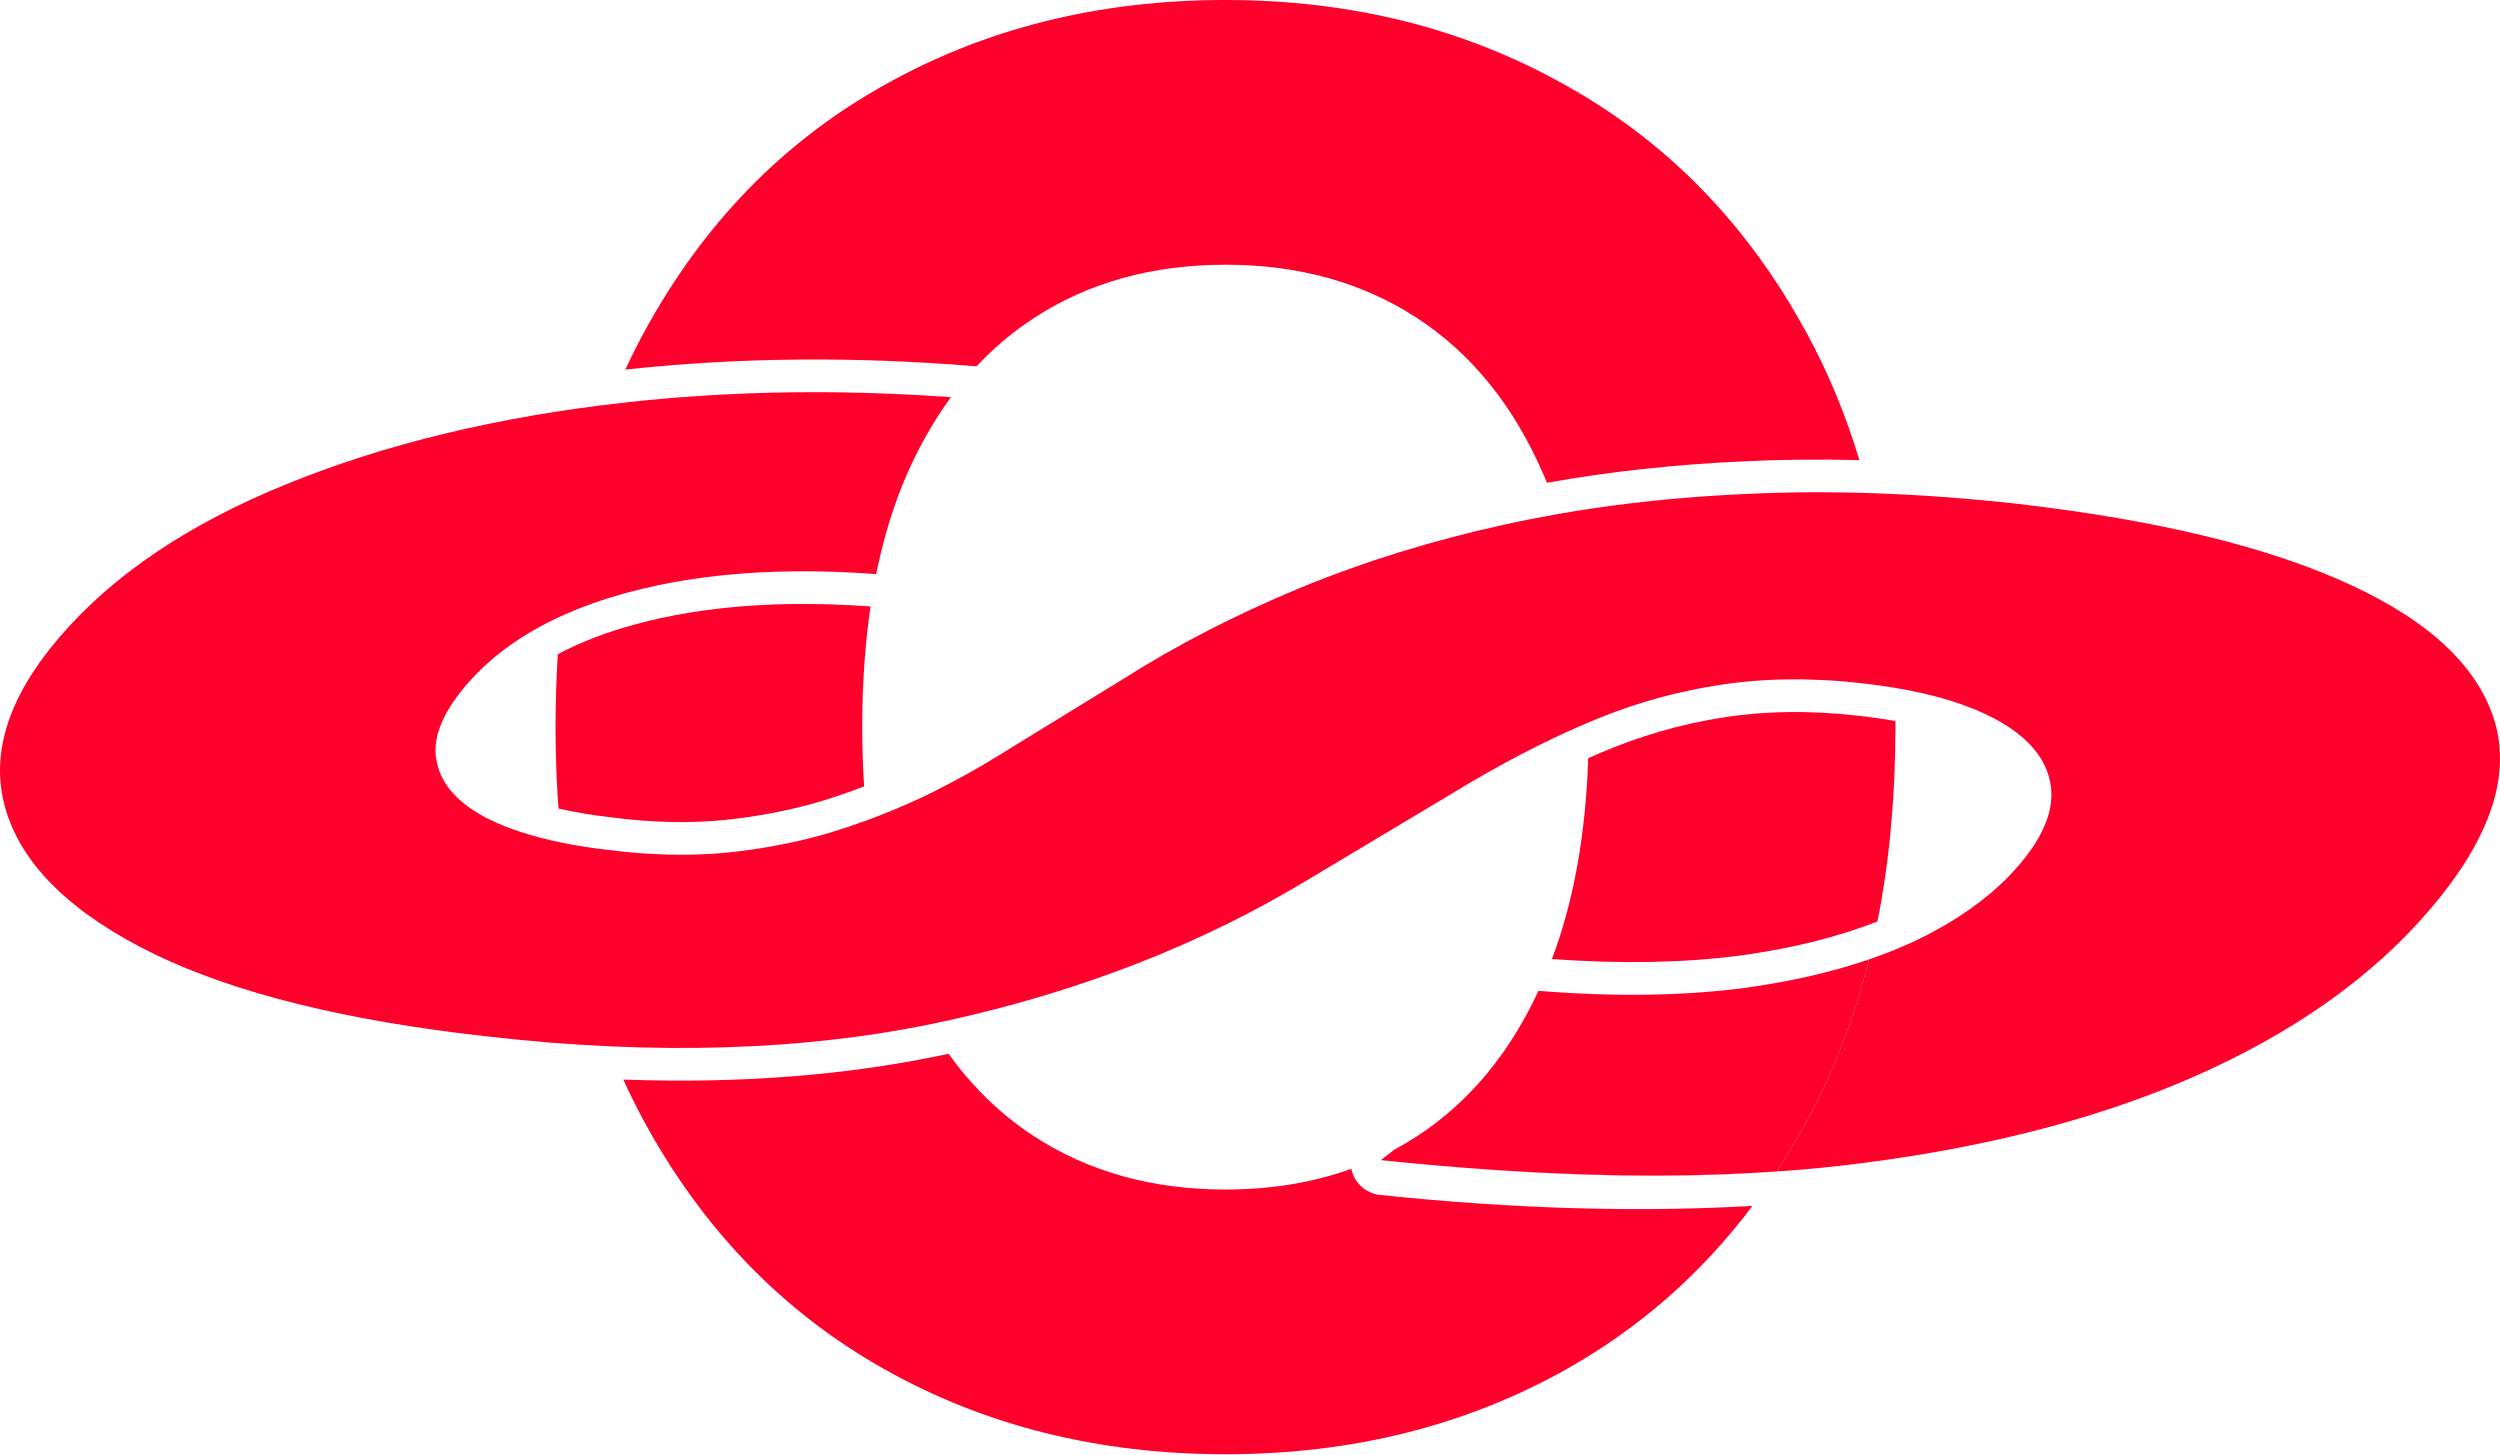
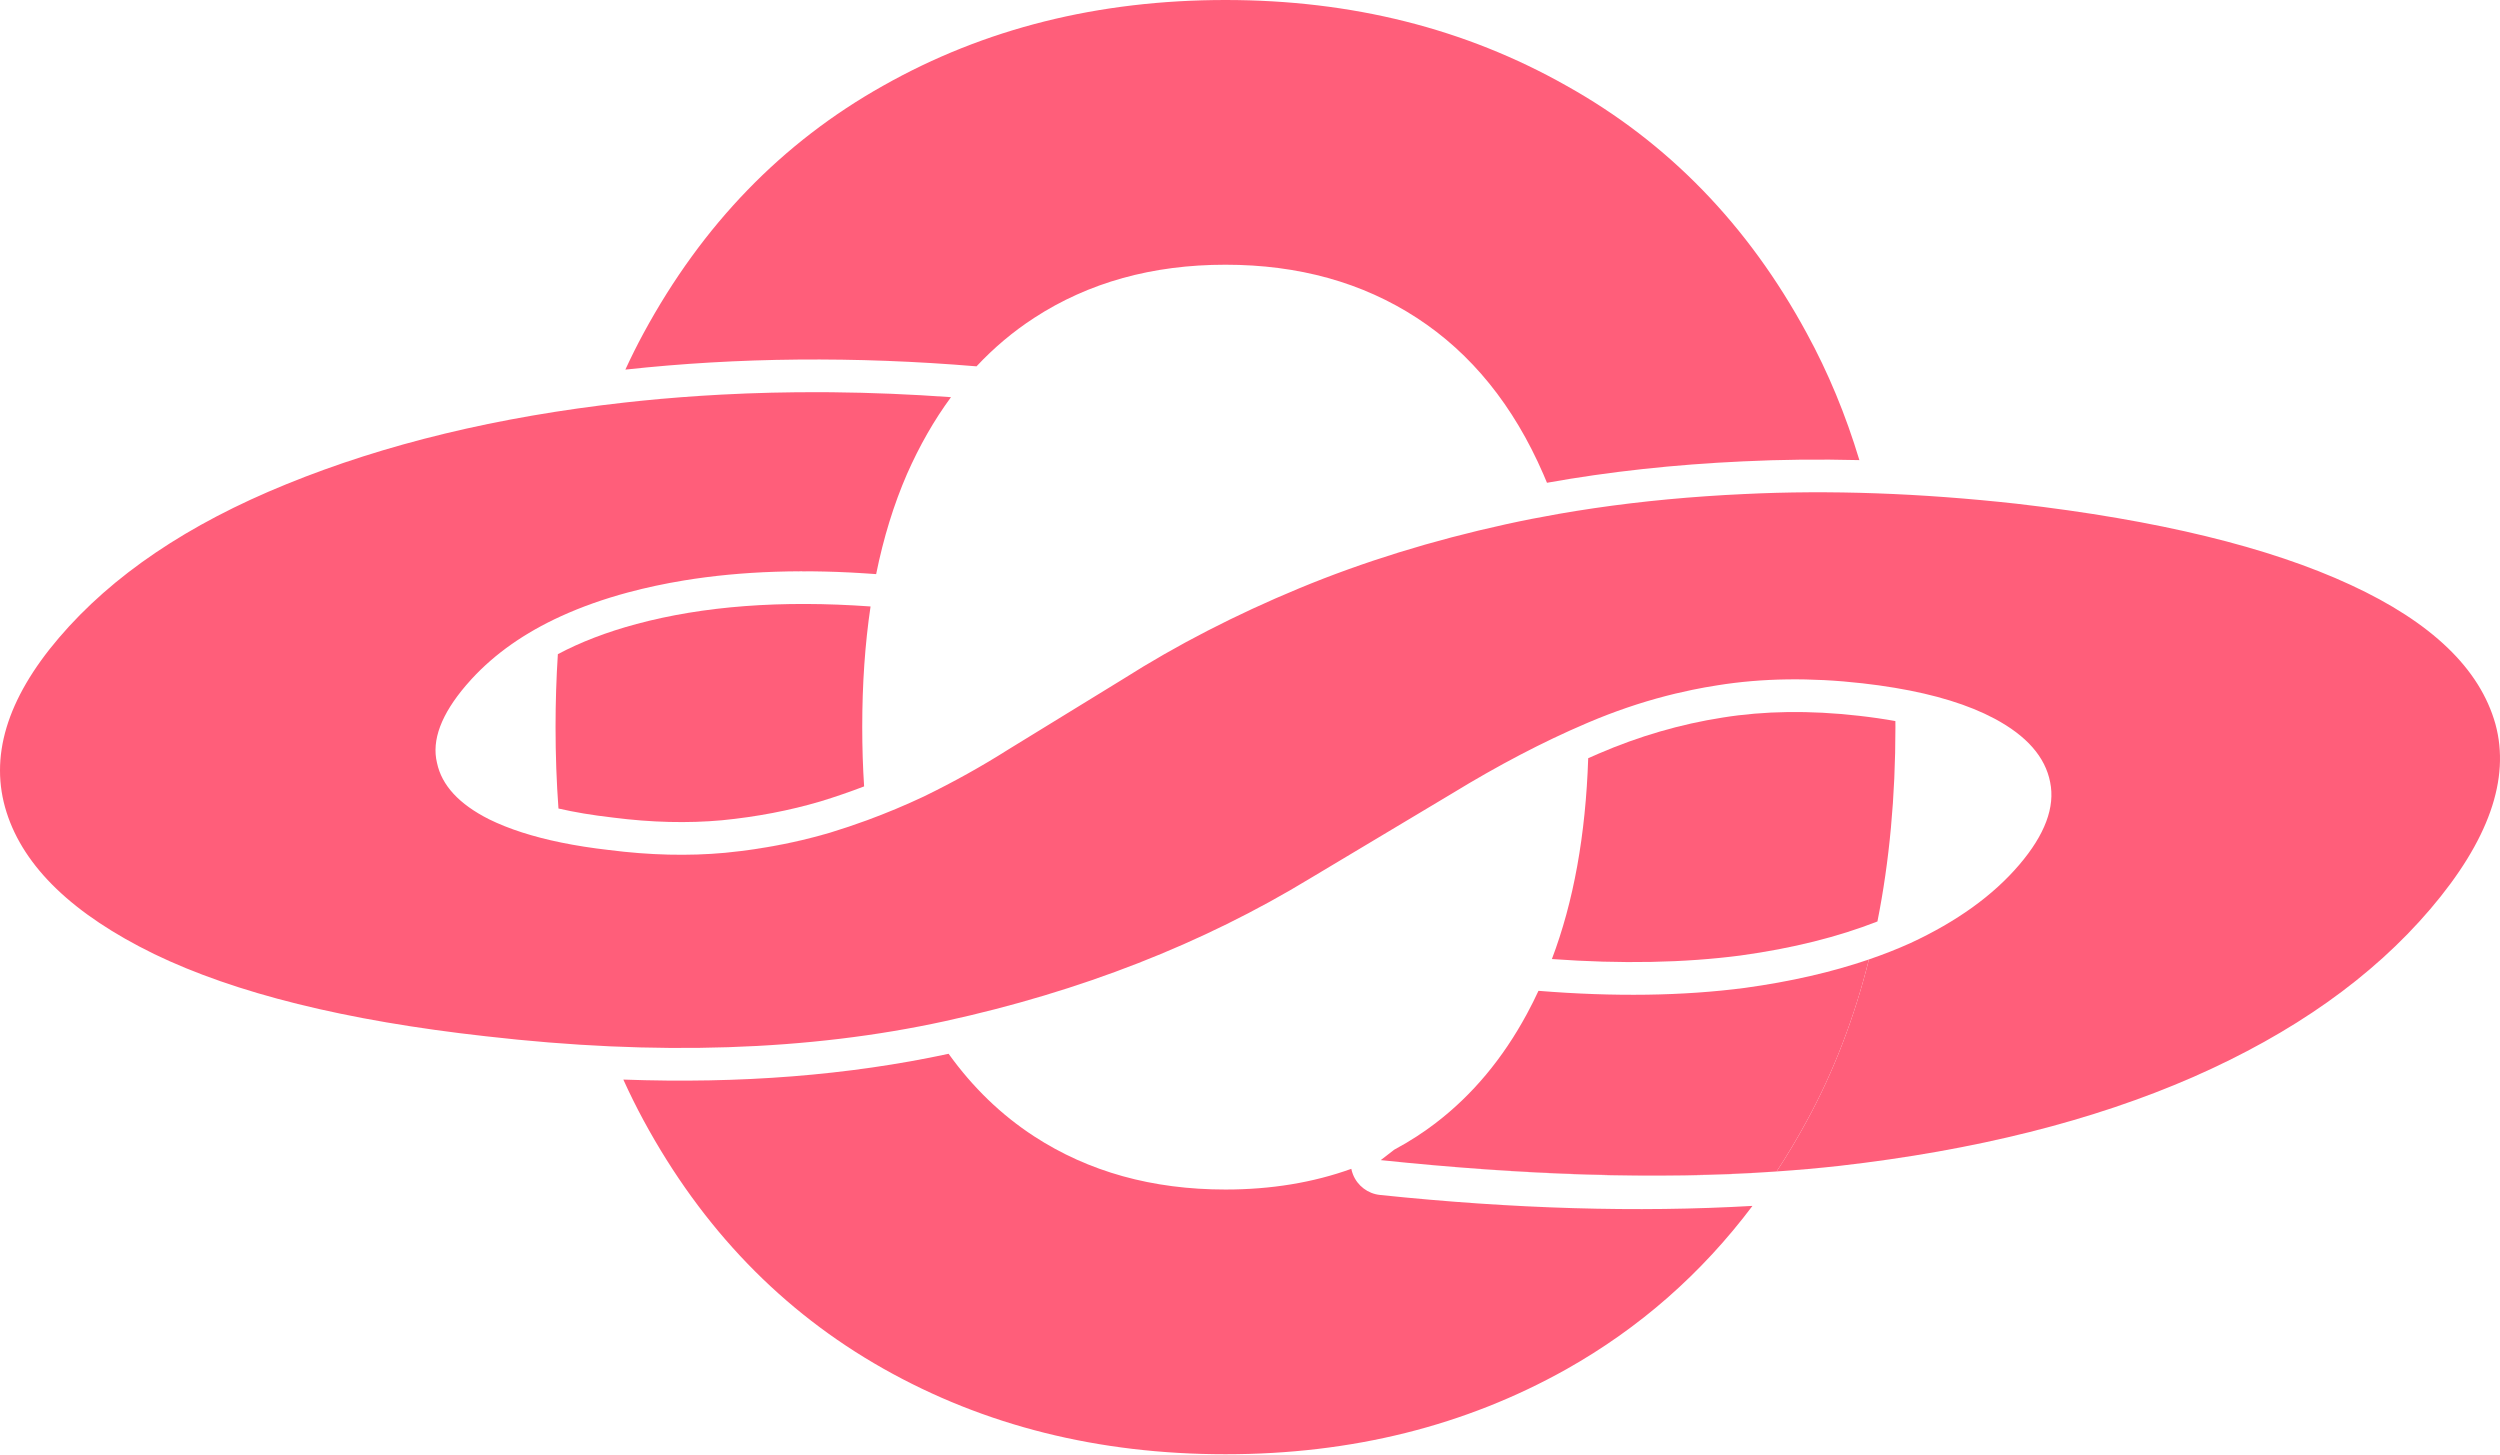
<svg xmlns="http://www.w3.org/2000/svg" preserveAspectRatio="none" overflow="visible" style="display: block;" width="153" height="89" viewBox="0 0 153 89" fill="none">
  <g id="Logo">
-     <path d="M40.685 24.392C40.192 24.435 39.699 24.481 39.208 24.531C39.528 24.498 39.849 24.467 40.17 24.438C40.342 24.422 40.514 24.407 40.685 24.392ZM94.045 60.63C94.081 60.633 94.118 60.636 94.154 60.639C93.988 60.626 93.821 60.612 93.653 60.597C93.702 60.602 93.751 60.606 93.8 60.61L93.868 60.615L93.976 60.624L94.021 60.627L94.045 60.63Z" fill-rule="evenodd" clip-rule="evenodd" fill="#FF002C" />
-     <path d="M58.055 64.492C59.529 66.546 61.271 68.23 63.286 69.542C66.621 71.713 70.525 72.799 75 72.799C77.788 72.799 80.355 72.376 82.7 71.533C82.724 71.652 82.759 71.769 82.805 71.884C83.08 72.573 83.716 73.054 84.454 73.131C92.618 73.984 100.219 74.208 107.251 73.801C104.135 77.945 100.34 81.277 95.863 83.797C89.678 87.266 82.724 89 75 89C67.219 89 60.236 87.252 54.051 83.755C47.866 80.258 42.978 75.196 39.387 68.569C38.947 67.757 38.534 66.924 38.148 66.07C45.298 66.331 51.937 65.81 58.055 64.492Z" fill="#FF002C" />
-     <path d="M108.729 71.694C101.386 72.228 93.2 71.909 84.501 71C93.205 71.909 101.347 72.199 108.729 71.694Z" fill-rule="evenodd" clip-rule="evenodd" fill="#FF002C" />
-     <path d="M46.211 51.965C47.8 51.729 49.328 51.394 50.794 50.961L50.03 51.176C48.799 51.506 47.526 51.77 46.211 51.965Z" fill-rule="evenodd" clip-rule="evenodd" fill="#FF002C" />
-     <path d="M105.416 43.916C107.96 43.506 110.737 43.462 113.756 43.805C114.553 43.895 115.3 44.004 115.997 44.129C115.998 44.252 116 44.376 116 44.5C116 48.75 115.632 52.714 114.899 56.394C112.501 57.334 109.717 58.036 106.527 58.476C103.088 58.925 99.24 59.002 94.976 58.694C96.301 55.202 97.043 51.106 97.198 46.402C97.411 46.308 97.621 46.214 97.832 46.124C100.316 45.052 102.855 44.315 105.416 43.916Z" fill="#FF002C" />
-     <path d="M38.958 38.188C43.027 37.095 47.79 36.721 53.278 37.116C52.939 39.399 52.769 41.86 52.769 44.5C52.769 45.749 52.808 46.959 52.884 48.128C52.008 48.462 51.12 48.769 50.217 49.045C48.326 49.603 46.313 49.991 44.176 50.201C42.098 50.39 39.877 50.339 37.51 50.035C37.5 50.034 37.49 50.032 37.48 50.031C36.255 49.892 35.156 49.706 34.178 49.481C34.06 47.867 34 46.206 34 44.5C34 42.975 34.047 41.487 34.141 40.035C35.516 39.303 37.116 38.682 38.958 38.188Z" fill="#FF002C" />
-     <path d="M53.62 35.136C51.2 34.954 48.9 34.916 46.72 35.02C48.577 34.931 50.521 34.946 52.553 35.065L53.62 35.136Z" fill-rule="evenodd" clip-rule="evenodd" fill="#FF002C" />
-     <path d="M75 0C82.724 0 89.678 1.748 95.863 5.245C102.077 8.714 106.979 13.762 110.57 20.389C111.884 22.793 112.957 25.384 113.794 28.159C111.355 28.098 108.979 28.123 106.666 28.236C102.468 28.429 98.47 28.865 94.675 29.546C94.601 29.369 94.529 29.192 94.452 29.018C92.628 24.816 90.048 21.629 86.714 19.458C83.379 17.287 79.475 16.201 75 16.201C70.525 16.201 66.621 17.287 63.286 19.458C62.002 20.294 60.827 21.282 59.763 22.42C52.34 21.801 45.175 21.867 38.272 22.62C38.622 21.86 38.993 21.115 39.387 20.389C42.978 13.762 47.866 8.714 54.051 5.245C60.236 1.748 67.219 8.14816e-08 75 0Z" fill="#FF002C" />
-     <path d="M38.207 24.638C38.54 24.601 38.874 24.565 39.208 24.531C40.841 24.365 42.489 24.238 44.153 24.15C46.188 24.042 48.245 23.993 50.327 24.002C50.526 24.003 50.725 24.005 50.925 24.006C53.319 24.03 55.744 24.13 58.2 24.307C57.174 25.702 56.275 27.271 55.505 29.018C54.701 30.869 54.07 32.912 53.62 35.136C49.317 34.813 45.395 34.943 41.853 35.524C40.673 35.718 39.535 35.962 38.439 36.256C36.946 36.657 35.577 37.144 34.333 37.712C32.114 38.725 30.293 40.003 28.869 41.549C28.748 41.68 28.631 41.812 28.516 41.947C26.999 43.726 26.409 45.305 26.744 46.687C27.034 48.063 28.095 49.214 29.929 50.139C31.149 50.739 32.628 51.214 34.365 51.568C35.26 51.751 36.223 51.902 37.255 52.019C39.756 52.34 42.129 52.397 44.372 52.192C44.692 52.16 45.01 52.125 45.325 52.086C45.492 52.065 45.657 52.044 45.822 52.021L45.897 52.01L46.003 51.995L46.145 51.975L46.211 51.965C47.8 51.729 49.328 51.394 50.794 50.961C51.56 50.727 52.316 50.473 53.064 50.199C54.247 49.764 55.407 49.279 56.545 48.743C58.355 47.862 60.084 46.899 61.733 45.854L68.717 41.568C72.014 39.476 75.614 37.621 79.516 36.003C83.418 34.385 87.635 33.079 92.165 32.084C93.221 31.852 94.294 31.642 95.386 31.451C98.258 30.949 101.256 30.589 104.38 30.372C105.164 30.317 105.957 30.271 106.758 30.235C111.97 29.98 117.526 30.177 123.428 30.829C132.061 31.826 138.872 33.482 143.86 35.796C148.817 38.088 151.77 40.925 152.719 44.308C153.637 47.669 152.307 51.446 148.73 55.641C145.182 59.801 140.344 63.227 134.216 65.917C128.102 68.59 120.882 70.402 112.555 71.353C111.304 71.492 110.028 71.605 108.729 71.694C109.376 70.707 109.991 69.68 110.57 68.611C112.213 65.604 113.481 62.306 114.378 58.718C115.265 58.414 116.112 58.081 116.919 57.717C119.756 56.401 121.976 54.804 123.578 52.925C125.152 51.08 125.782 49.394 125.469 47.868C125.17 46.325 124.032 45.028 122.054 43.975C120.476 43.136 118.444 42.508 115.958 42.093C115.328 41.987 114.669 41.896 113.981 41.818C110.808 41.458 107.846 41.499 105.098 41.942C104.585 42.021 104.075 42.114 103.565 42.219C103.214 42.291 102.864 42.369 102.515 42.453C102.331 42.498 102.147 42.544 101.964 42.591C100.368 43.005 98.789 43.544 97.228 44.207C97.168 44.233 97.107 44.259 97.046 44.285C94.427 45.404 91.695 46.833 88.851 48.571L80.201 53.745C73.598 57.761 66.142 60.678 57.832 62.495C49.523 64.312 40.155 64.62 29.728 63.419C21.158 62.465 14.392 60.787 9.429 58.384C4.48 55.964 1.471 53.075 0.402 49.715C-0.668 46.355 0.399 42.796 3.604 39.038C6.866 35.213 11.507 32.078 17.527 29.633C23.561 27.172 30.454 25.506 38.207 24.638Z" fill-rule="evenodd" clip-rule="evenodd" fill="#FF002C" />
-     <path d="M108.729 71.694C101.347 72.199 93.205 71.909 84.501 71L85.323 70.364C85.796 70.11 86.262 69.836 86.714 69.542C87.109 69.285 87.493 69.014 87.866 68.728C90.108 67.015 91.967 64.789 93.447 62.051C93.567 61.829 93.684 61.603 93.799 61.374L93.808 61.356L93.833 61.307C93.942 61.087 94.05 60.865 94.154 60.639C98.794 61.014 103.004 60.954 106.786 60.459C109.58 60.075 112.11 59.495 114.378 58.718C113.481 62.306 112.213 65.604 110.57 68.611C109.991 69.68 109.376 70.707 108.729 71.694Z" fill="#FF002C" />
+     <path d="M40.685 24.392C40.192 24.435 39.699 24.481 39.208 24.531C39.528 24.498 39.849 24.467 40.17 24.438C40.342 24.422 40.514 24.407 40.685 24.392ZM94.045 60.63C94.081 60.633 94.118 60.636 94.154 60.639C93.988 60.626 93.821 60.612 93.653 60.597C93.702 60.602 93.751 60.606 93.8 60.61L93.868 60.615L93.976 60.624L94.021 60.627L94.045 60.63Z" fill-rule="evenodd" clip-rule="evenodd" fill="#FF5E7A" />
+     <path d="M58.055 64.492C59.529 66.546 61.271 68.23 63.286 69.542C66.621 71.713 70.525 72.799 75 72.799C77.788 72.799 80.355 72.376 82.7 71.533C82.724 71.652 82.759 71.769 82.805 71.884C83.08 72.573 83.716 73.054 84.454 73.131C92.618 73.984 100.219 74.208 107.251 73.801C104.135 77.945 100.34 81.277 95.863 83.797C89.678 87.266 82.724 89 75 89C67.219 89 60.236 87.252 54.051 83.755C47.866 80.258 42.978 75.196 39.387 68.569C38.947 67.757 38.534 66.924 38.148 66.07C45.298 66.331 51.937 65.81 58.055 64.492Z" fill="#FF5E7A" />
+     <path d="M108.729 71.694C101.386 72.228 93.2 71.909 84.501 71C93.205 71.909 101.347 72.199 108.729 71.694Z" fill-rule="evenodd" clip-rule="evenodd" fill="#FF5E7A" />
+     <path d="M46.211 51.965C47.8 51.729 49.328 51.394 50.794 50.961L50.03 51.176C48.799 51.506 47.526 51.77 46.211 51.965Z" fill-rule="evenodd" clip-rule="evenodd" fill="#FF5E7A" />
+     <path d="M105.416 43.916C107.96 43.506 110.737 43.462 113.756 43.805C114.553 43.895 115.3 44.004 115.997 44.129C115.998 44.252 116 44.376 116 44.5C116 48.75 115.632 52.714 114.899 56.394C112.501 57.334 109.717 58.036 106.527 58.476C103.088 58.925 99.24 59.002 94.976 58.694C96.301 55.202 97.043 51.106 97.198 46.402C97.411 46.308 97.621 46.214 97.832 46.124C100.316 45.052 102.855 44.315 105.416 43.916Z" fill="#FF5E7A" />
+     <path d="M38.958 38.188C43.027 37.095 47.79 36.721 53.278 37.116C52.939 39.399 52.769 41.86 52.769 44.5C52.769 45.749 52.808 46.959 52.884 48.128C52.008 48.462 51.12 48.769 50.217 49.045C48.326 49.603 46.313 49.991 44.176 50.201C42.098 50.39 39.877 50.339 37.51 50.035C37.5 50.034 37.49 50.032 37.48 50.031C36.255 49.892 35.156 49.706 34.178 49.481C34.06 47.867 34 46.206 34 44.5C34 42.975 34.047 41.487 34.141 40.035C35.516 39.303 37.116 38.682 38.958 38.188Z" fill="#FF5E7A" />
+     <path d="M53.62 35.136C51.2 34.954 48.9 34.916 46.72 35.02C48.577 34.931 50.521 34.946 52.553 35.065L53.62 35.136Z" fill-rule="evenodd" clip-rule="evenodd" fill="#FF5E7A" />
+     <path d="M75 0C82.724 0 89.678 1.748 95.863 5.245C102.077 8.714 106.979 13.762 110.57 20.389C111.884 22.793 112.957 25.384 113.794 28.159C111.355 28.098 108.979 28.123 106.666 28.236C102.468 28.429 98.47 28.865 94.675 29.546C94.601 29.369 94.529 29.192 94.452 29.018C92.628 24.816 90.048 21.629 86.714 19.458C83.379 17.287 79.475 16.201 75 16.201C70.525 16.201 66.621 17.287 63.286 19.458C62.002 20.294 60.827 21.282 59.763 22.42C52.34 21.801 45.175 21.867 38.272 22.62C38.622 21.86 38.993 21.115 39.387 20.389C42.978 13.762 47.866 8.714 54.051 5.245C60.236 1.748 67.219 8.14816e-08 75 0Z" fill="#FF5E7A" />
+     <path d="M38.207 24.638C38.54 24.601 38.874 24.565 39.208 24.531C40.841 24.365 42.489 24.238 44.153 24.15C46.188 24.042 48.245 23.993 50.327 24.002C50.526 24.003 50.725 24.005 50.925 24.006C53.319 24.03 55.744 24.13 58.2 24.307C57.174 25.702 56.275 27.271 55.505 29.018C54.701 30.869 54.07 32.912 53.62 35.136C49.317 34.813 45.395 34.943 41.853 35.524C40.673 35.718 39.535 35.962 38.439 36.256C36.946 36.657 35.577 37.144 34.333 37.712C32.114 38.725 30.293 40.003 28.869 41.549C28.748 41.68 28.631 41.812 28.516 41.947C26.999 43.726 26.409 45.305 26.744 46.687C27.034 48.063 28.095 49.214 29.929 50.139C31.149 50.739 32.628 51.214 34.365 51.568C35.26 51.751 36.223 51.902 37.255 52.019C39.756 52.34 42.129 52.397 44.372 52.192C44.692 52.16 45.01 52.125 45.325 52.086C45.492 52.065 45.657 52.044 45.822 52.021L45.897 52.01L46.003 51.995L46.145 51.975L46.211 51.965C47.8 51.729 49.328 51.394 50.794 50.961C51.56 50.727 52.316 50.473 53.064 50.199C54.247 49.764 55.407 49.279 56.545 48.743C58.355 47.862 60.084 46.899 61.733 45.854L68.717 41.568C72.014 39.476 75.614 37.621 79.516 36.003C83.418 34.385 87.635 33.079 92.165 32.084C93.221 31.852 94.294 31.642 95.386 31.451C98.258 30.949 101.256 30.589 104.38 30.372C105.164 30.317 105.957 30.271 106.758 30.235C111.97 29.98 117.526 30.177 123.428 30.829C132.061 31.826 138.872 33.482 143.86 35.796C148.817 38.088 151.77 40.925 152.719 44.308C153.637 47.669 152.307 51.446 148.73 55.641C145.182 59.801 140.344 63.227 134.216 65.917C128.102 68.59 120.882 70.402 112.555 71.353C111.304 71.492 110.028 71.605 108.729 71.694C109.376 70.707 109.991 69.68 110.57 68.611C112.213 65.604 113.481 62.306 114.378 58.718C115.265 58.414 116.112 58.081 116.919 57.717C119.756 56.401 121.976 54.804 123.578 52.925C125.152 51.08 125.782 49.394 125.469 47.868C125.17 46.325 124.032 45.028 122.054 43.975C120.476 43.136 118.444 42.508 115.958 42.093C115.328 41.987 114.669 41.896 113.981 41.818C110.808 41.458 107.846 41.499 105.098 41.942C104.585 42.021 104.075 42.114 103.565 42.219C103.214 42.291 102.864 42.369 102.515 42.453C102.331 42.498 102.147 42.544 101.964 42.591C100.368 43.005 98.789 43.544 97.228 44.207C97.168 44.233 97.107 44.259 97.046 44.285C94.427 45.404 91.695 46.833 88.851 48.571L80.201 53.745C73.598 57.761 66.142 60.678 57.832 62.495C49.523 64.312 40.155 64.62 29.728 63.419C21.158 62.465 14.392 60.787 9.429 58.384C4.48 55.964 1.471 53.075 0.402 49.715C-0.668 46.355 0.399 42.796 3.604 39.038C6.866 35.213 11.507 32.078 17.527 29.633C23.561 27.172 30.454 25.506 38.207 24.638Z" fill-rule="evenodd" clip-rule="evenodd" fill="#FF5E7A" />
+     <path d="M108.729 71.694C101.347 72.199 93.205 71.909 84.501 71L85.323 70.364C85.796 70.11 86.262 69.836 86.714 69.542C87.109 69.285 87.493 69.014 87.866 68.728C90.108 67.015 91.967 64.789 93.447 62.051C93.567 61.829 93.684 61.603 93.799 61.374L93.808 61.356L93.833 61.307C93.942 61.087 94.05 60.865 94.154 60.639C98.794 61.014 103.004 60.954 106.786 60.459C109.58 60.075 112.11 59.495 114.378 58.718C113.481 62.306 112.213 65.604 110.57 68.611C109.991 69.68 109.376 70.707 108.729 71.694Z" fill="#FF5E7A" />
  </g>
</svg>
